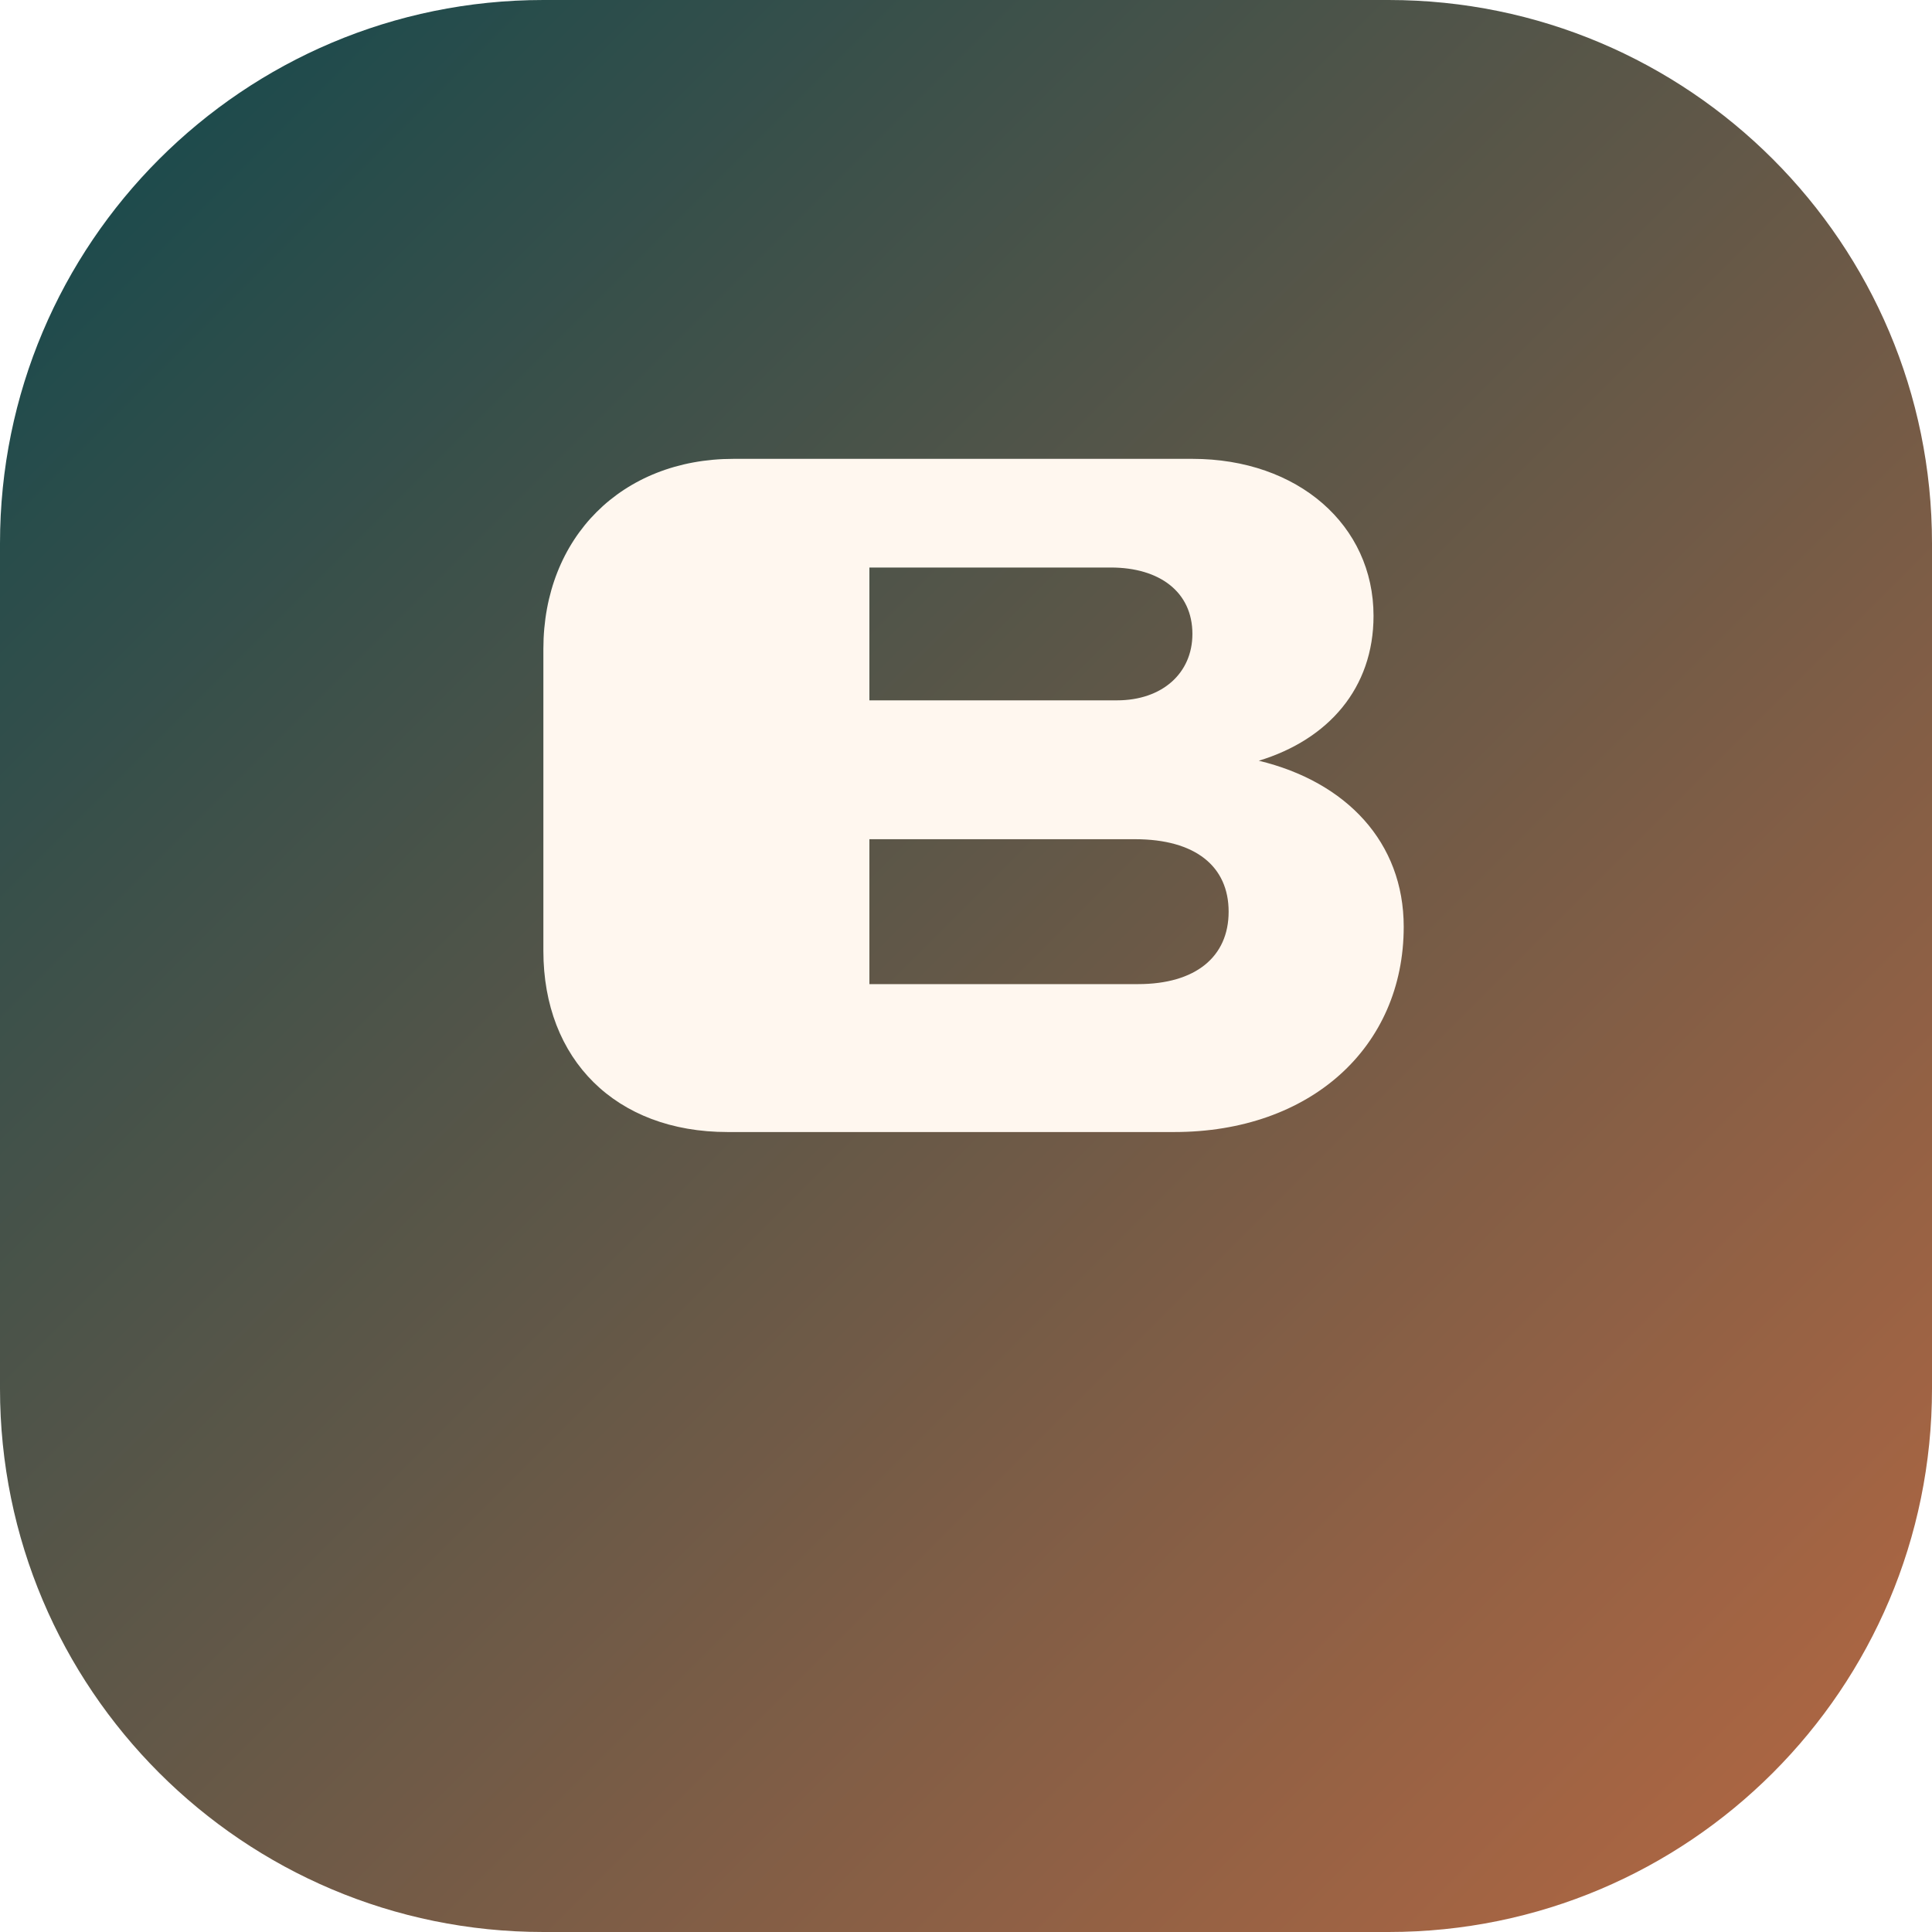
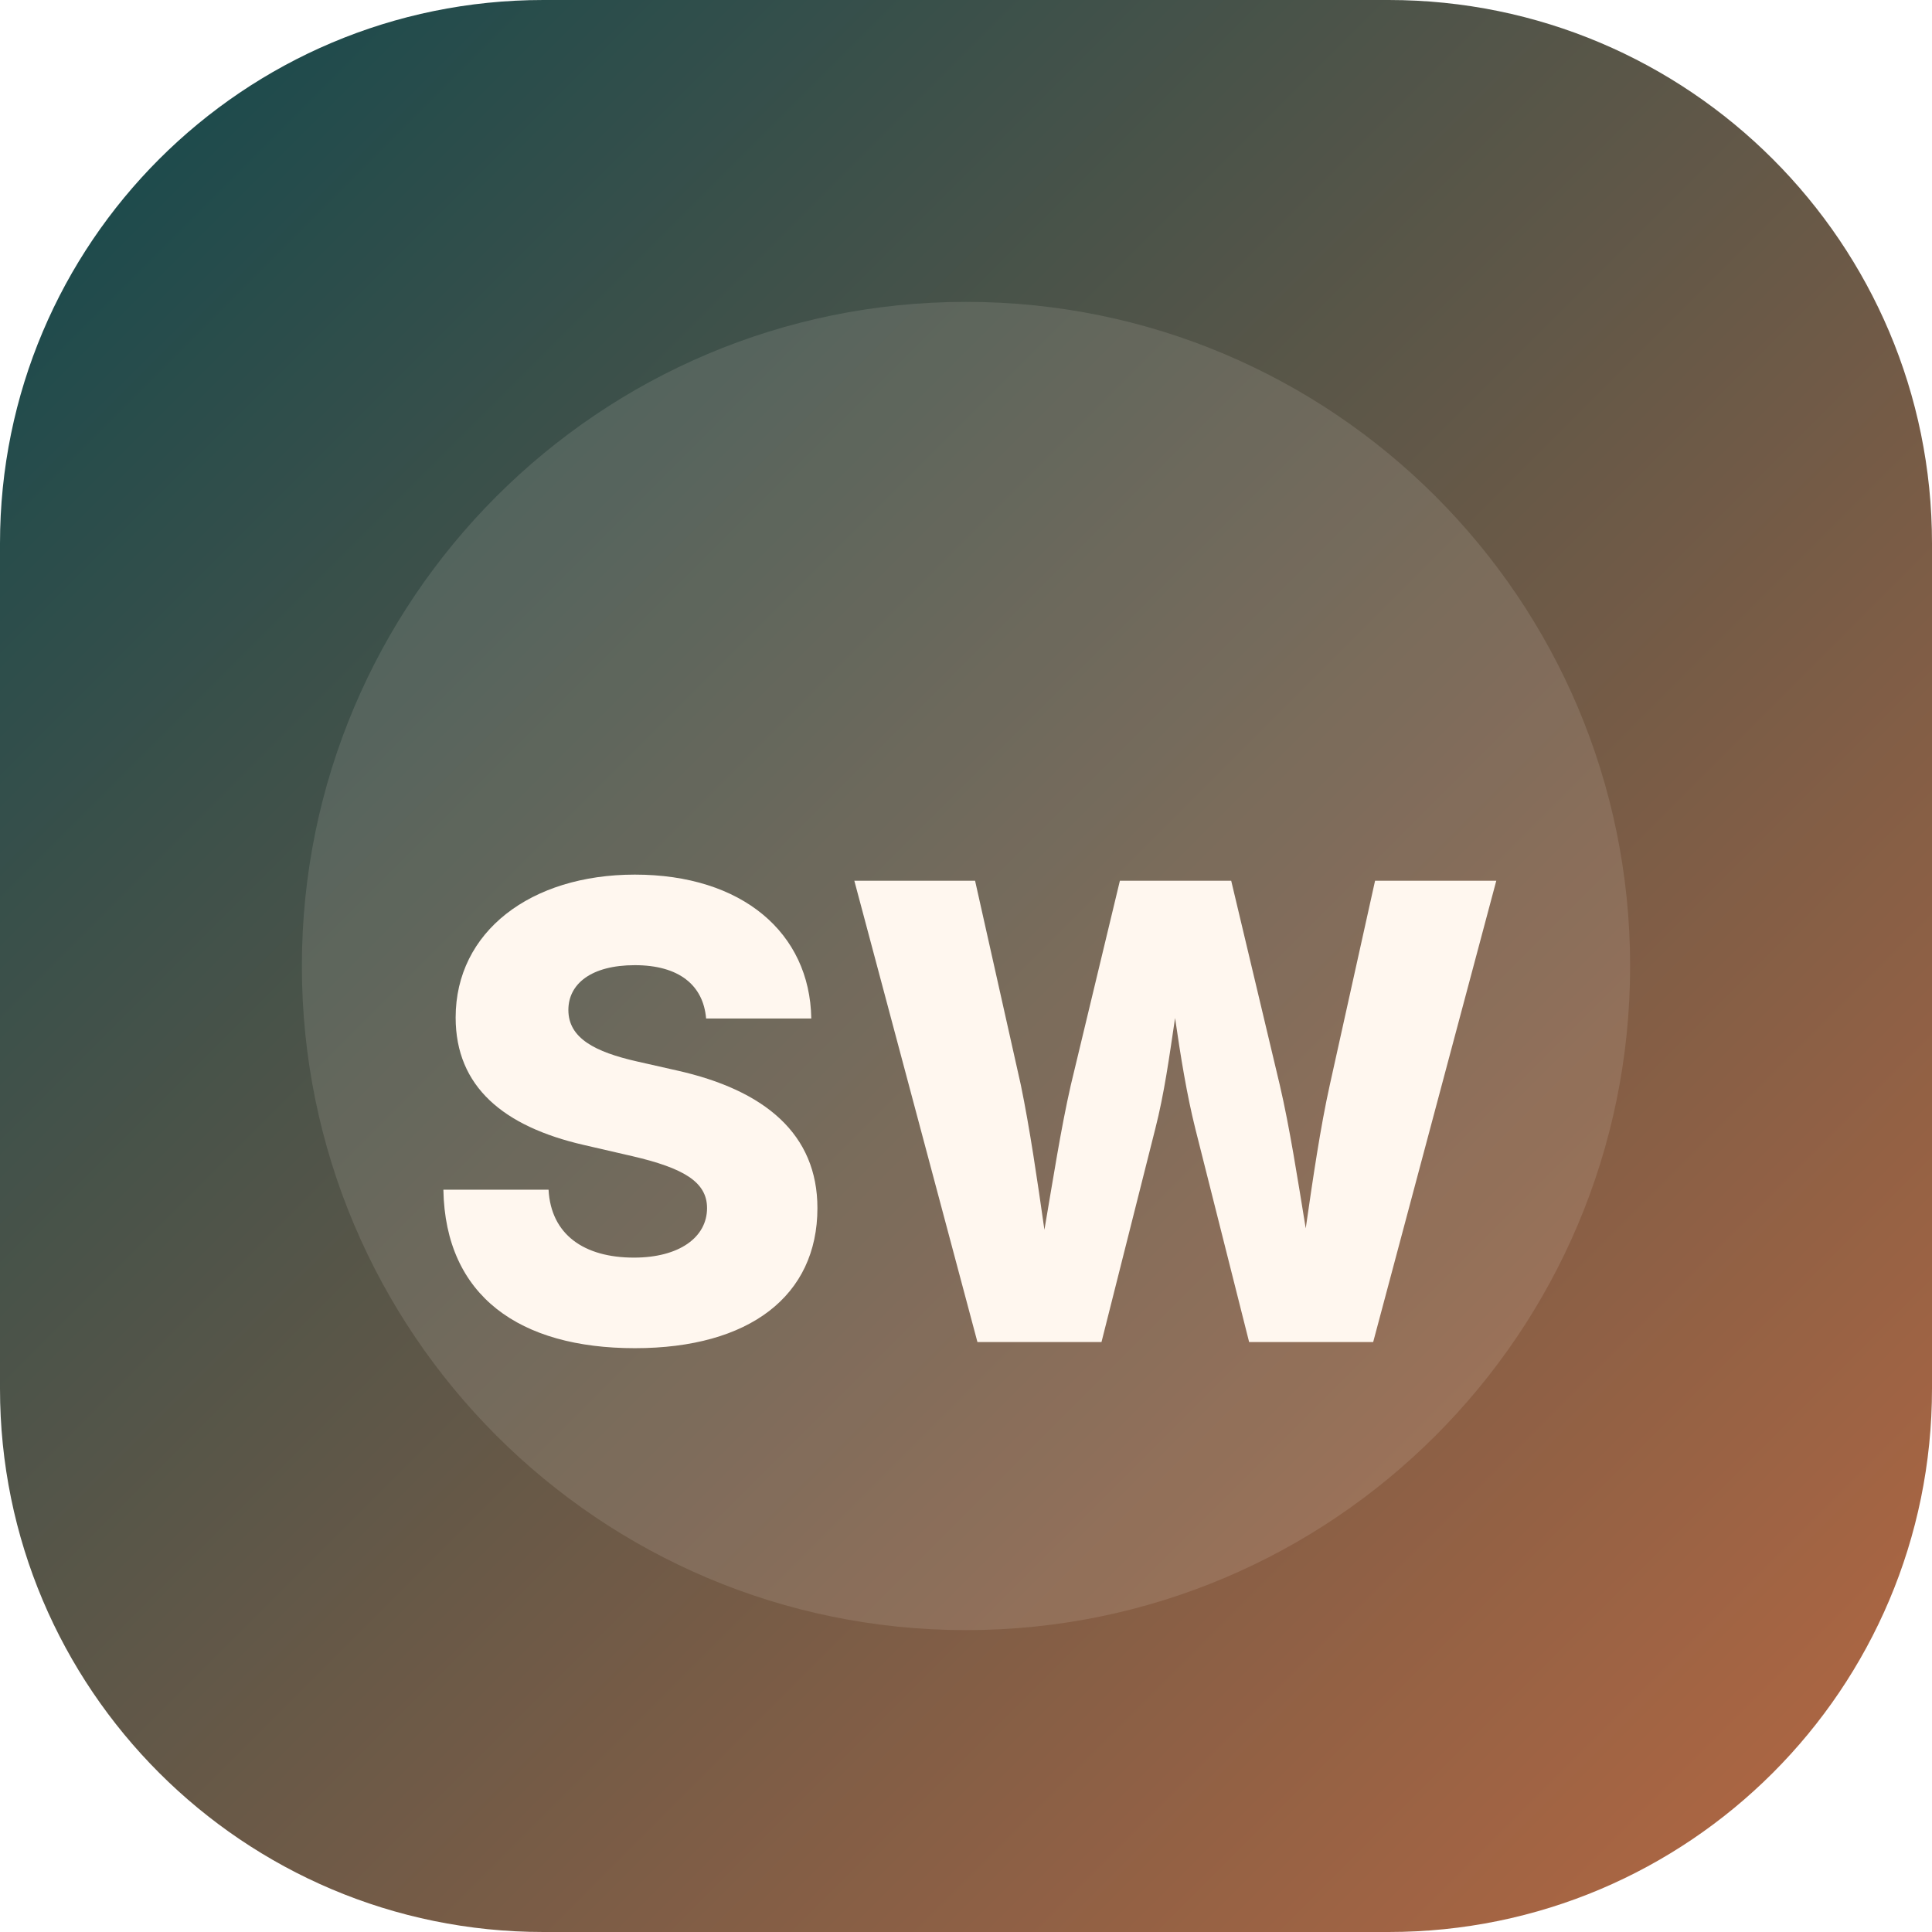
<svg xmlns="http://www.w3.org/2000/svg" viewBox="0 0 64 64" role="img" aria-labelledby="title">
  <defs>
    <linearGradient id="g" x1="0%" y1="0%" x2="100%" y2="100%">
      <stop offset="0%" stop-color="#10484d" />
      <stop offset="100%" stop-color="#b86842" />
    </linearGradient>
  </defs>
  <rect width="64" height="64" rx="18" fill="url(#g)" />
-   <path d="M18 21.5c0-3.7 2.6-6.3 6.3-6.3h15.2c3.5 0 6 2.2 6 5.2 0 2.4-1.5 4.1-3.8 4.8 2.9.7 4.8 2.7 4.8 5.5 0 4-3.1 6.8-7.6 6.8H24.1c-3.7 0-6.1-2.4-6.1-6Zm10.8 1.7h8.2c1.5 0 2.5-.9 2.5-2.2 0-1.4-1.1-2.2-2.7-2.2h-8Zm0 9.4h8.9c1.9 0 3-.9 3-2.4 0-1.5-1.1-2.4-3.1-2.4h-8.8Z" fill="#fff7ef" />
+   <circle cx="32" cy="32" r="22" fill="rgba(255, 247, 239, 0.12)" />
+   <text x="32" y="36.5" text-anchor="middle" dominant-baseline="middle" fill="#fff7ef" font-family="Manrope, Inter, Avenir Next, Helvetica, Arial, sans-serif" font-size="21" font-weight="800" letter-spacing="0">SW</text>
</svg>
